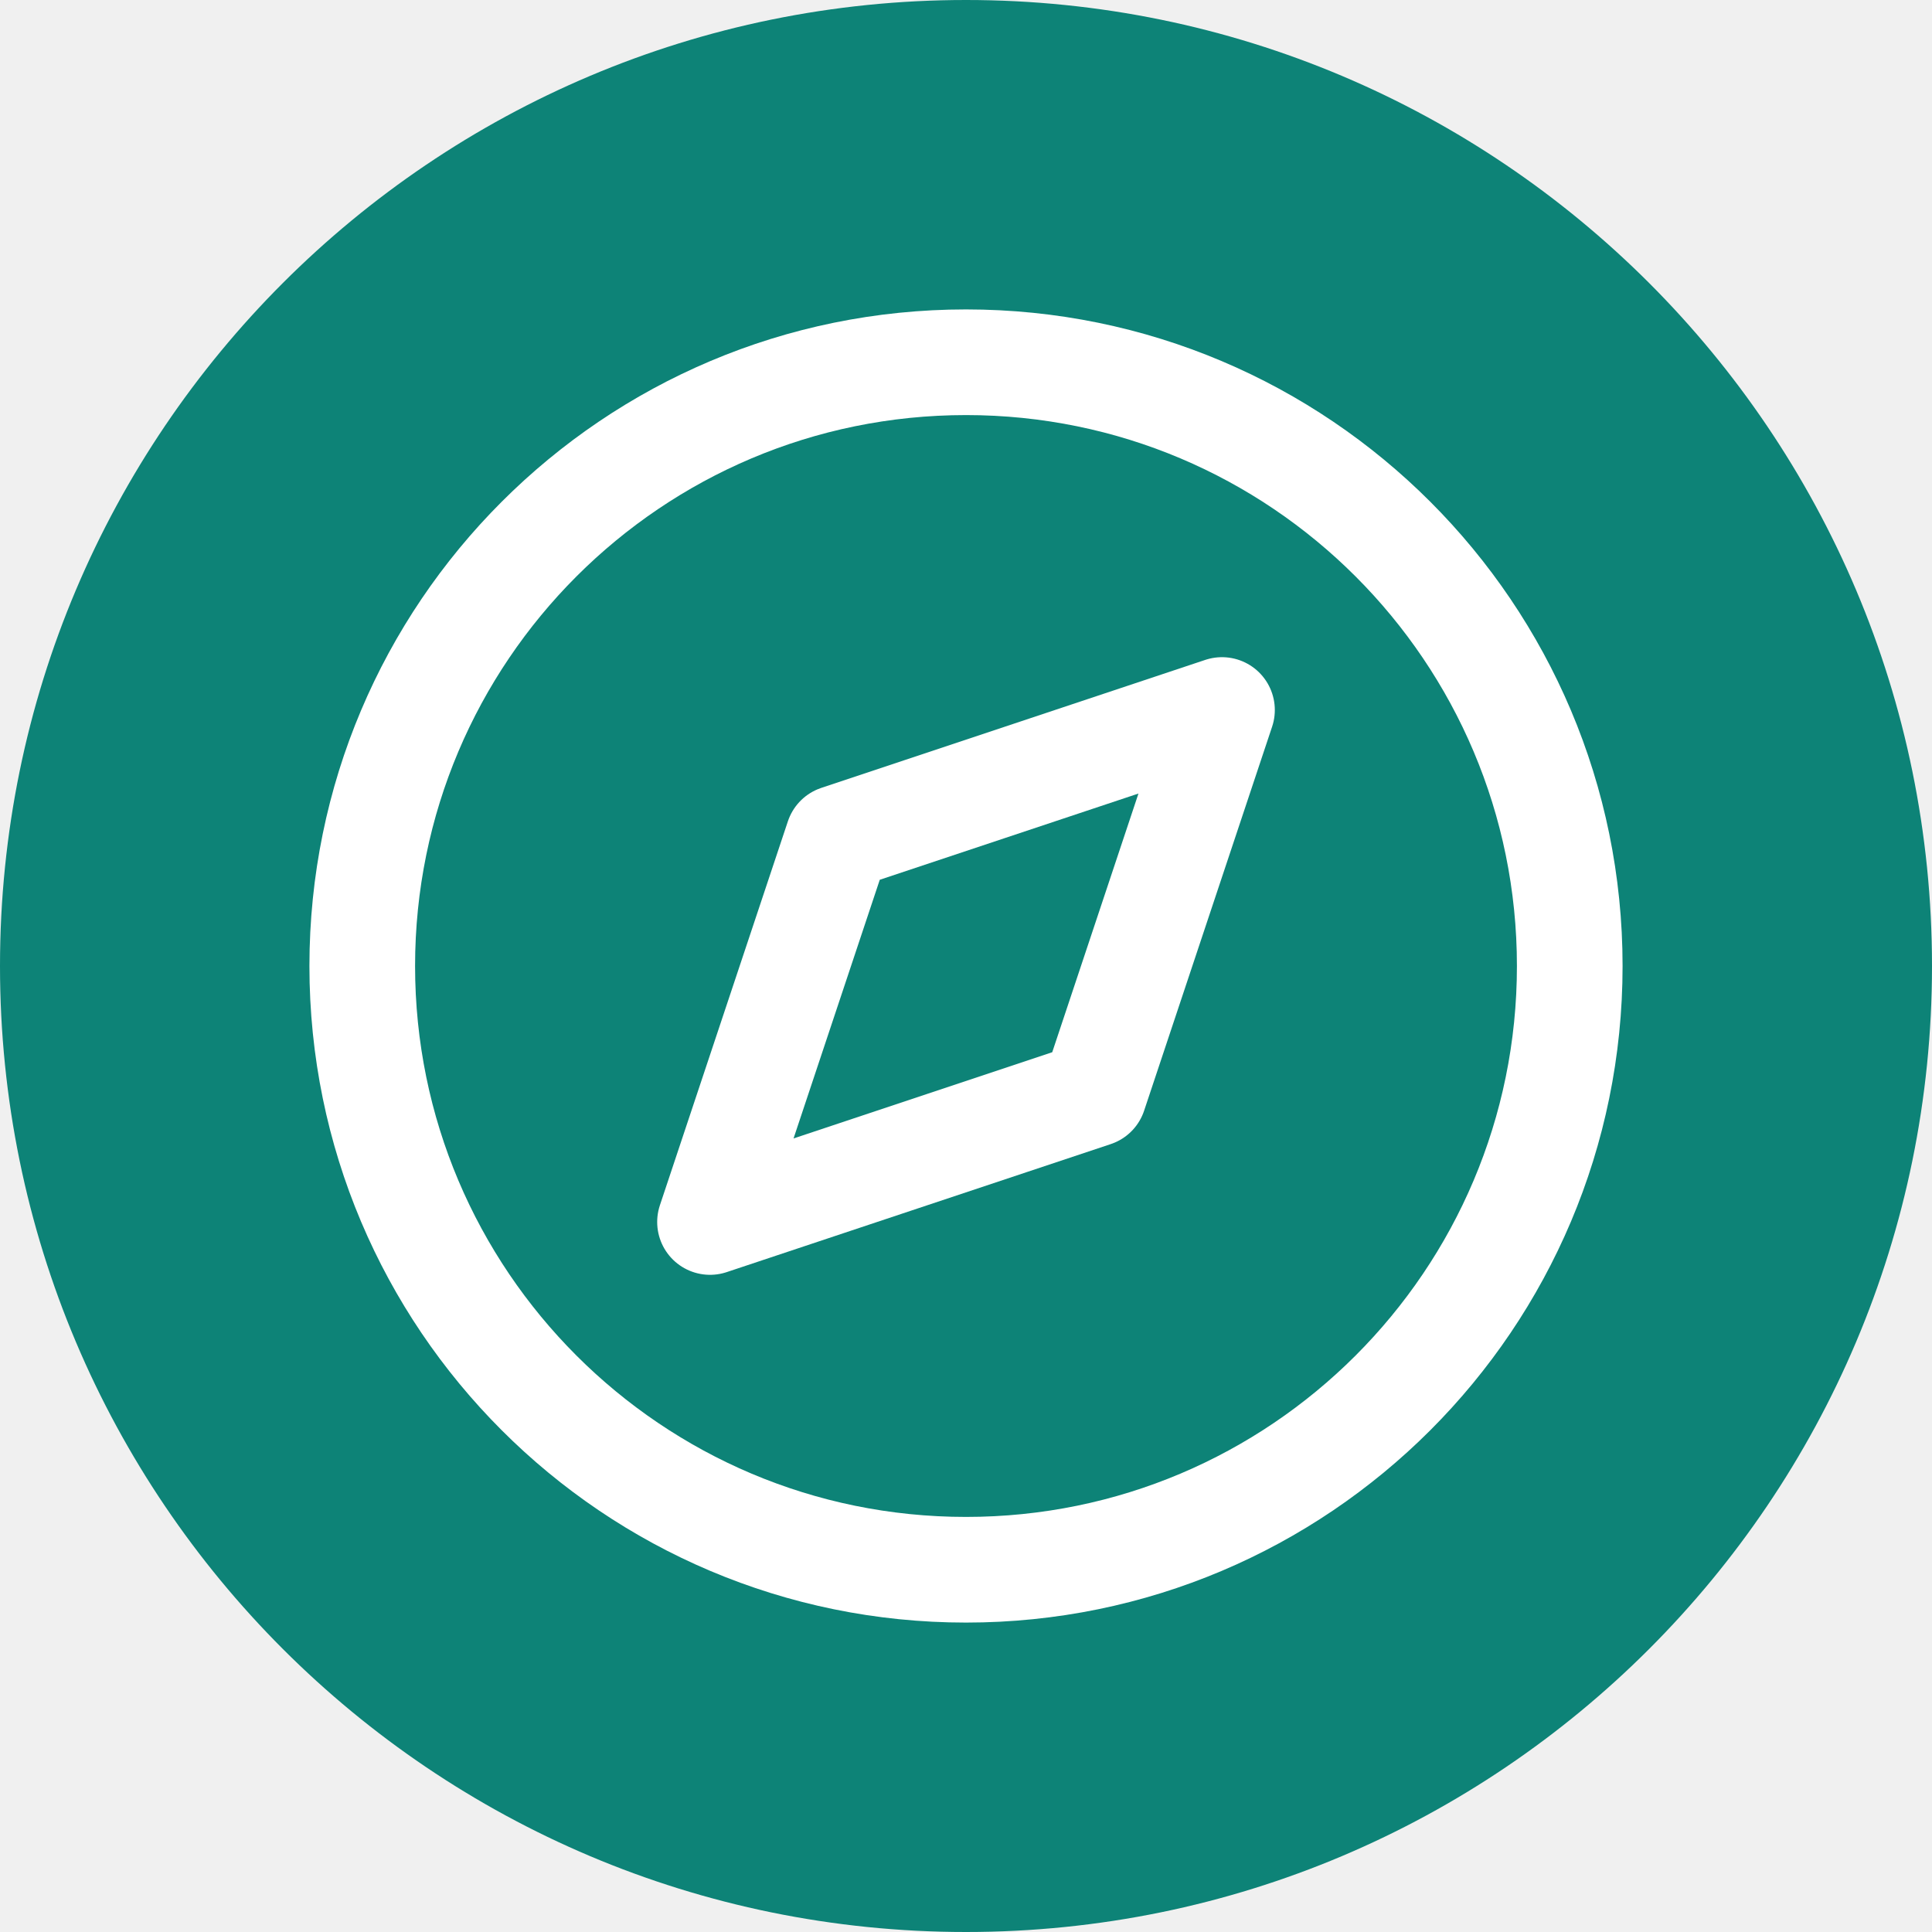
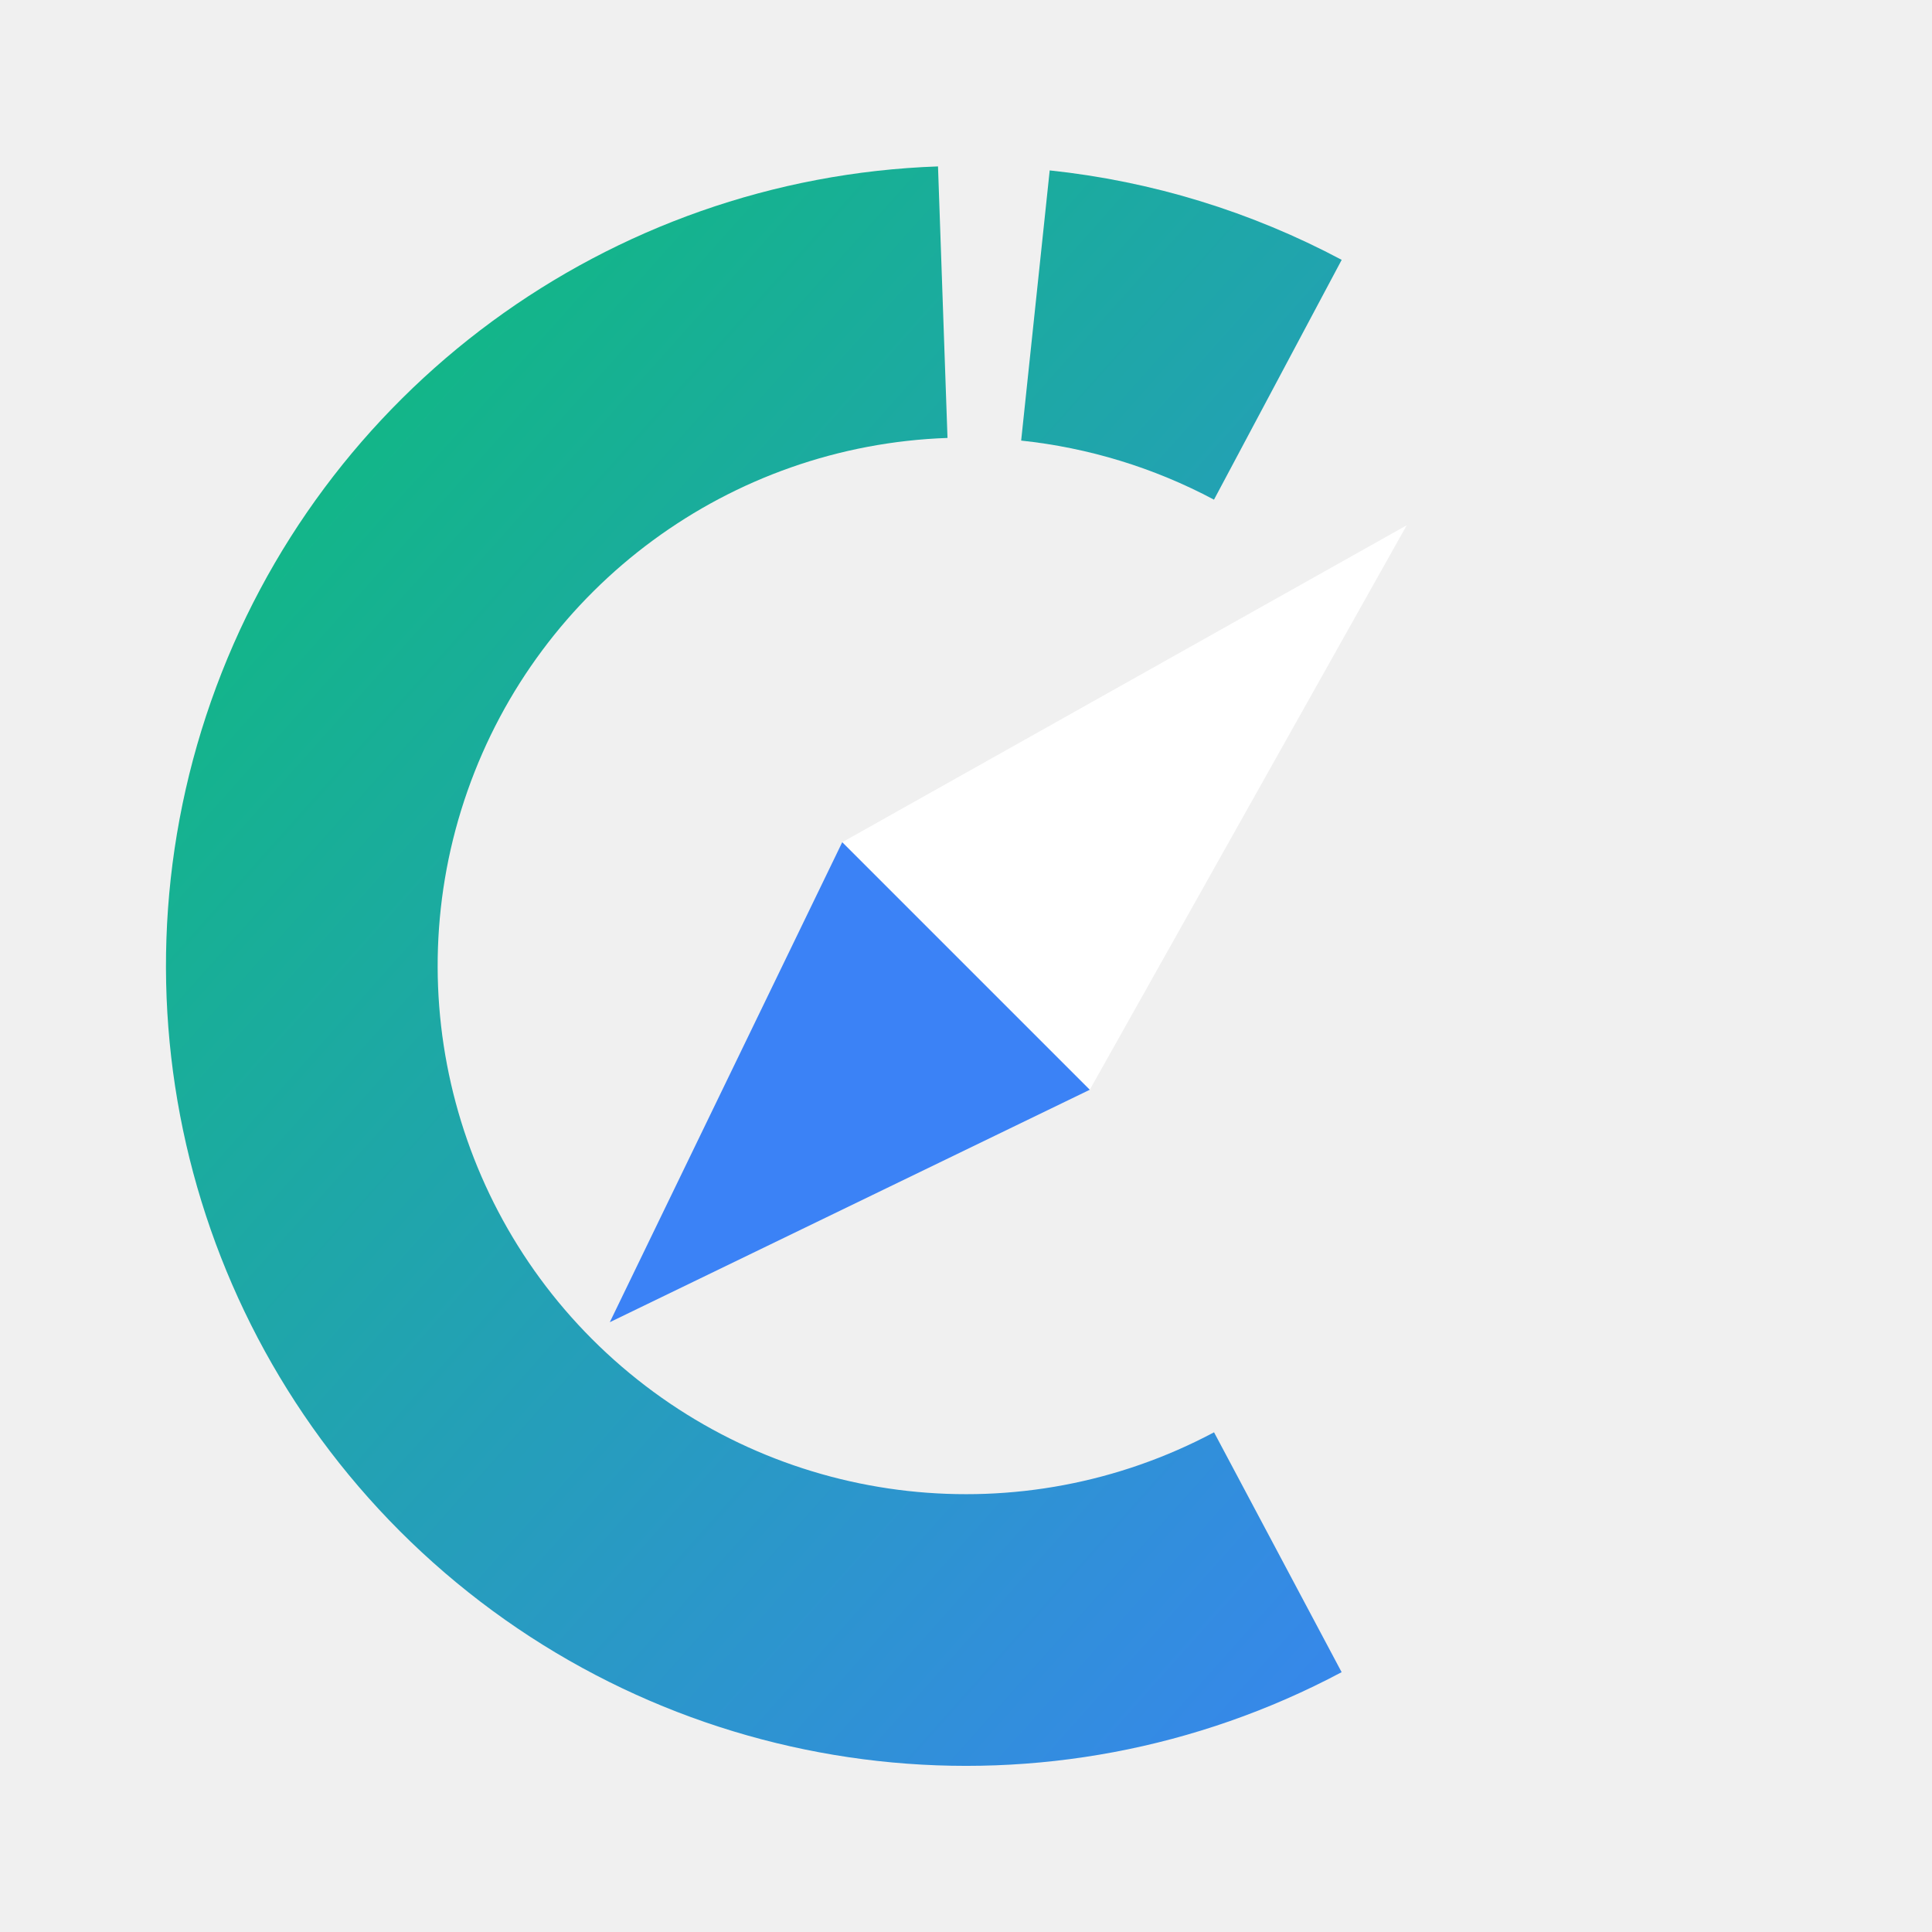
- <svg xmlns="http://www.w3.org/2000/svg" viewBox="0 0 32 32" role="img" aria-label="CareerScope">
-   <circle cx="16" cy="16" r="16" fill="#0d8377" />
-   <g transform="translate(4 4)" fill="none" stroke="#fff" stroke-width="1.75" stroke-linecap="round" stroke-linejoin="round">
-     <circle cx="12" cy="12" r="10" />
-     <path d="m16.24 7.76-2.12 6.36-6.36 2.12 2.12-6.36 6.36-2.12z" />
+ <svg xmlns="http://www.w3.org/2000/svg" viewBox="0 0 64 64" role="img" aria-label="CareerScope">
+   <defs>
+     <linearGradient id="careerscope-arc" x1="9" y1="12" x2="55" y2="53" gradientUnits="userSpaceOnUse">
+       <stop offset="0" stop-color="#10b981" />
+       <stop offset="1" stop-color="#3b82f6" />
+     </linearGradient>
+   </defs>
+   <g fill="none" stroke="url(#careerscope-arc)" stroke-width="9">
+     <path d="M31.23 10.01A22 22 0 1 0 42.33 51.42" />
+     <path d="M34.3 10.12A22 22 0 0 1 42.33 12.58" />
  </g>
+   <path d="M46.6 17.4 36.1 36.1 27.9 27.9Z" fill="#ffffff" />
+   <path d="M20.2 43.8 36.1 36.1 27.9 27.9Z" fill="#3b82f6" />
</svg>
